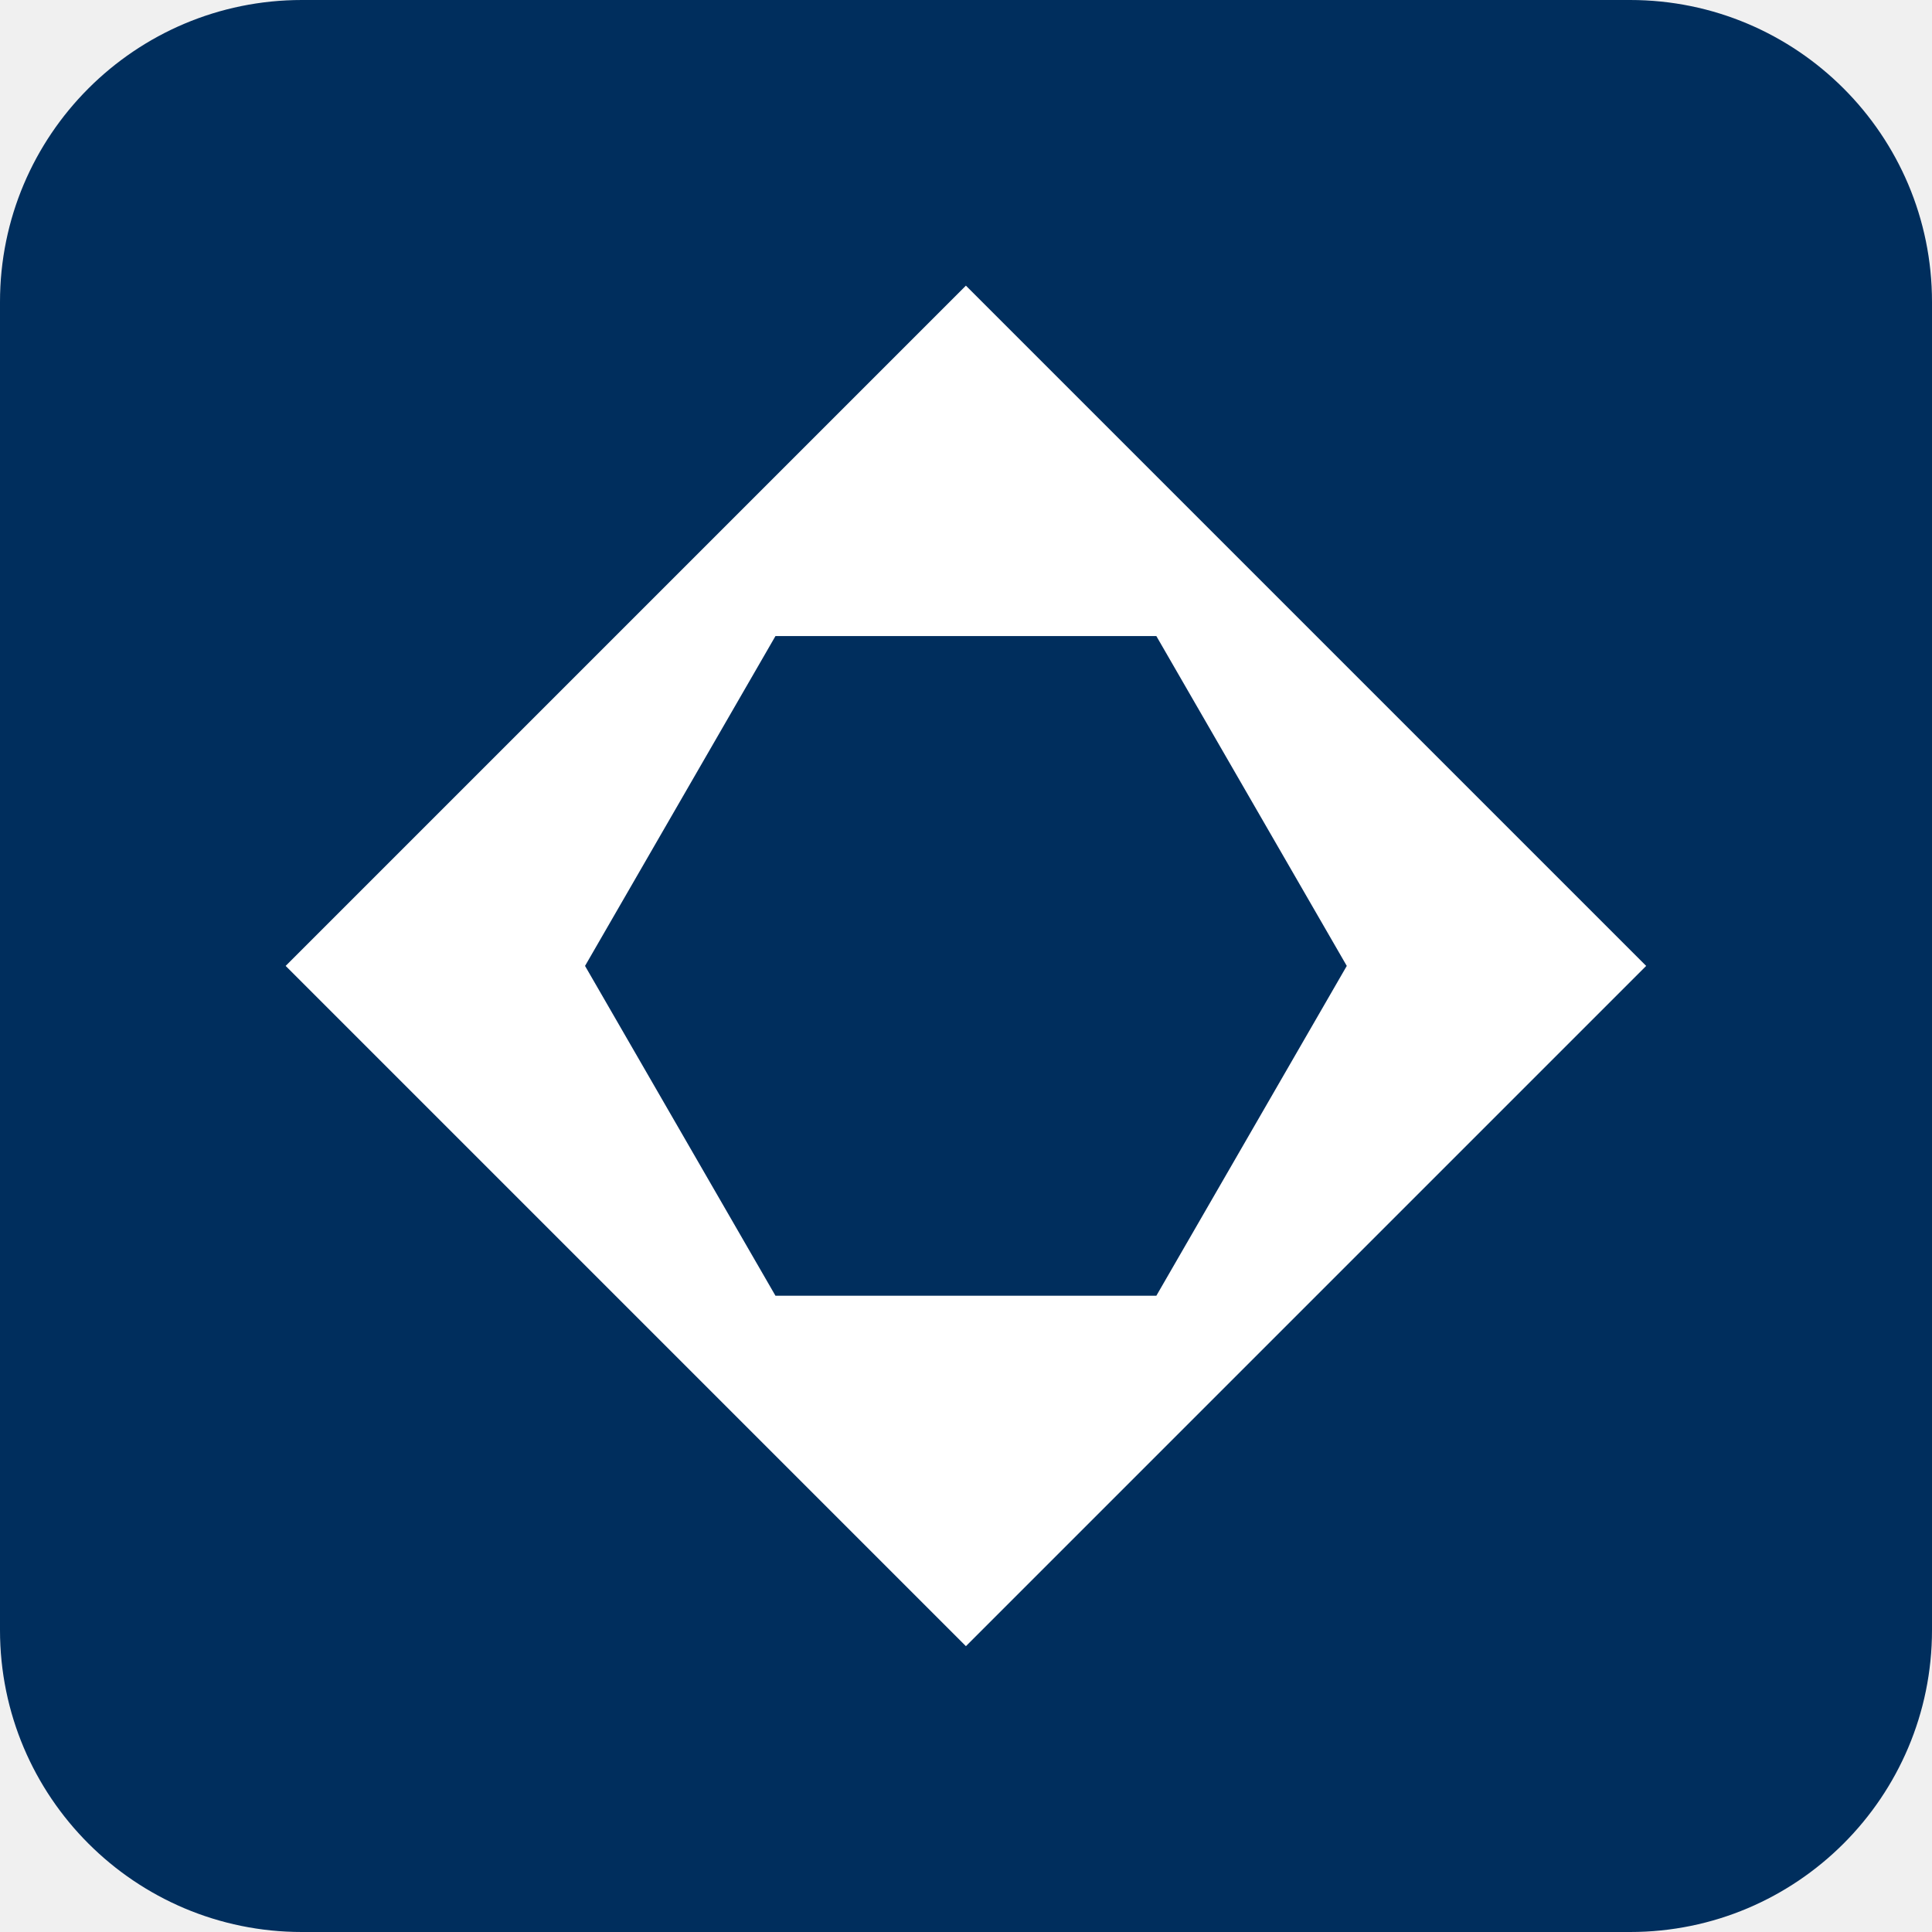
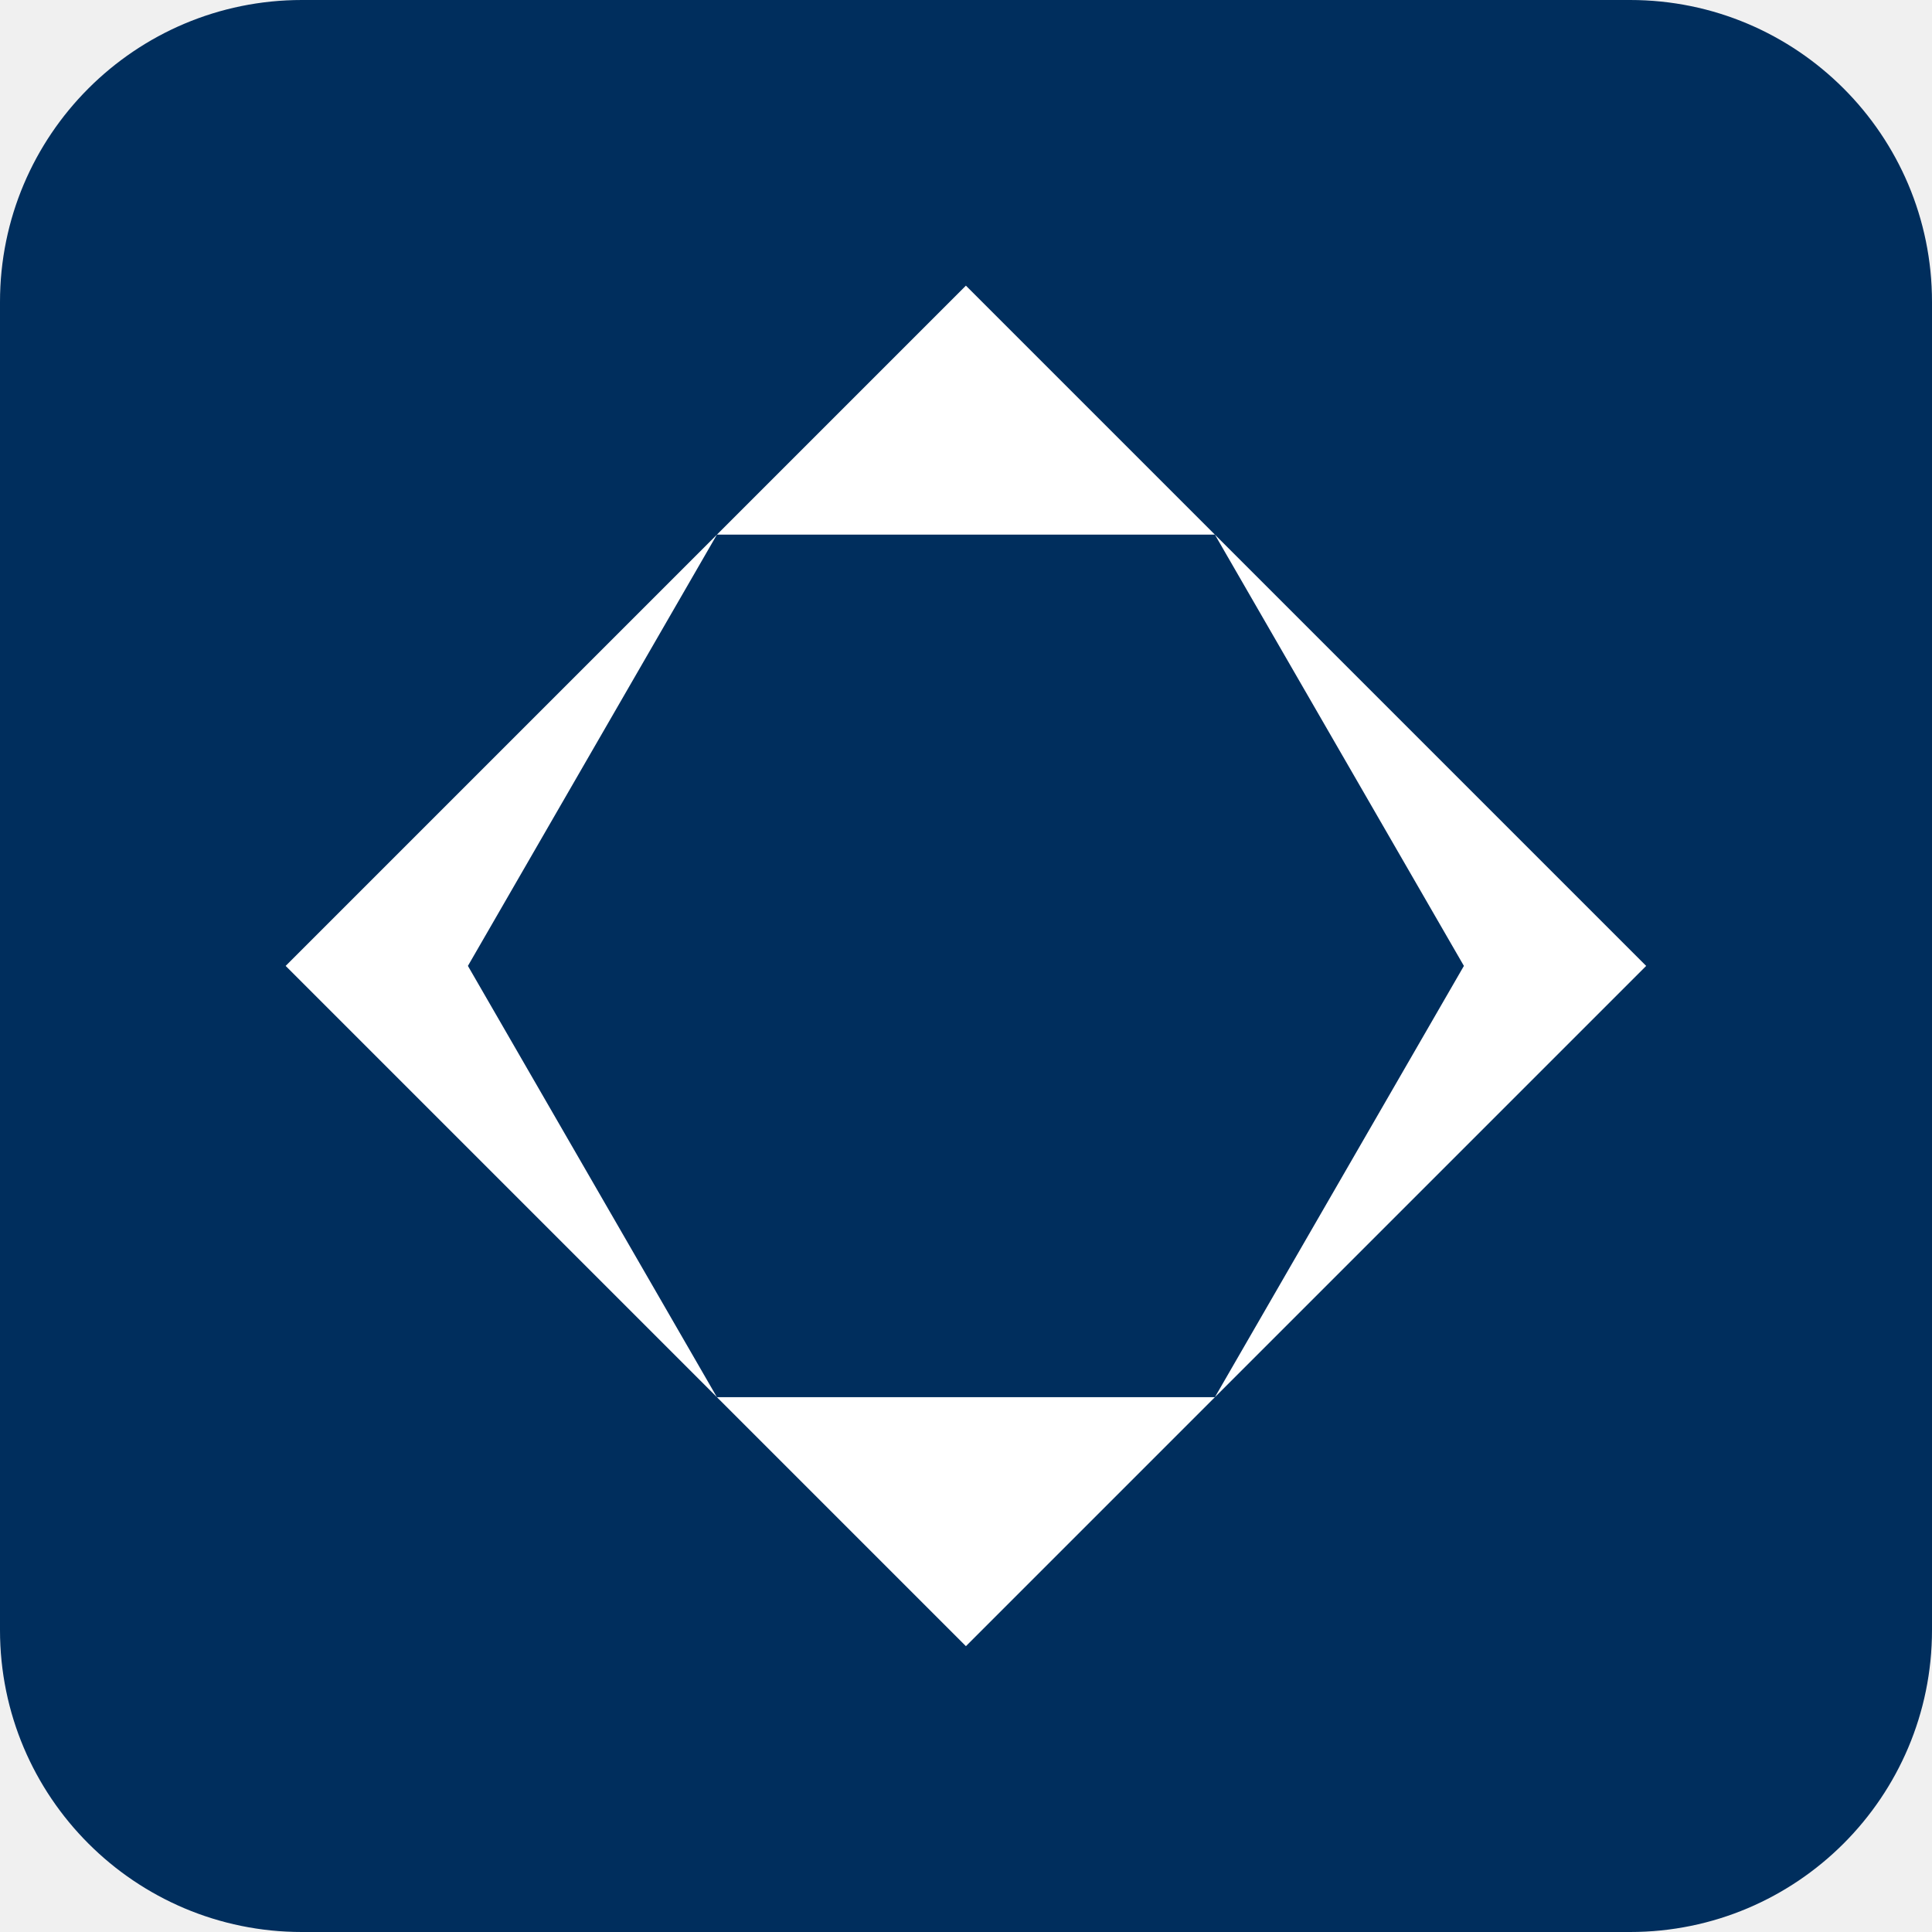
<svg xmlns="http://www.w3.org/2000/svg" viewBox="-517.0 -517.0 1034.1 1034.1" role="img" aria-label="AI Foundry">
  <rect x="-517.0" y="-517.0" width="1034.1" height="1034.1" rx="161.6" fill="#002E5D" />
-   <path fill="#FFFFFF" fill-rule="evenodd" d="M0.00,-364.11 L364.11,0.00 L0.00,364.11 L-364.11,0.00 Z M101.93,-176.55 L-101.93,-176.55 L-203.86,0.00 L-101.93,176.55 L101.93,176.55 L203.86,0.00 Z" />
+   <path fill="#FFFFFF" fill-rule="evenodd" d="M0.00,-364.11 L364.11,0.00 L0.00,364.11 L-364.11,0.00 Z M133.27,-230.84 L-133.27,-230.84 L-266.55,0.00 L-133.27,230.84 L133.27,230.84 L266.55,0.00 Z" />
</svg>
